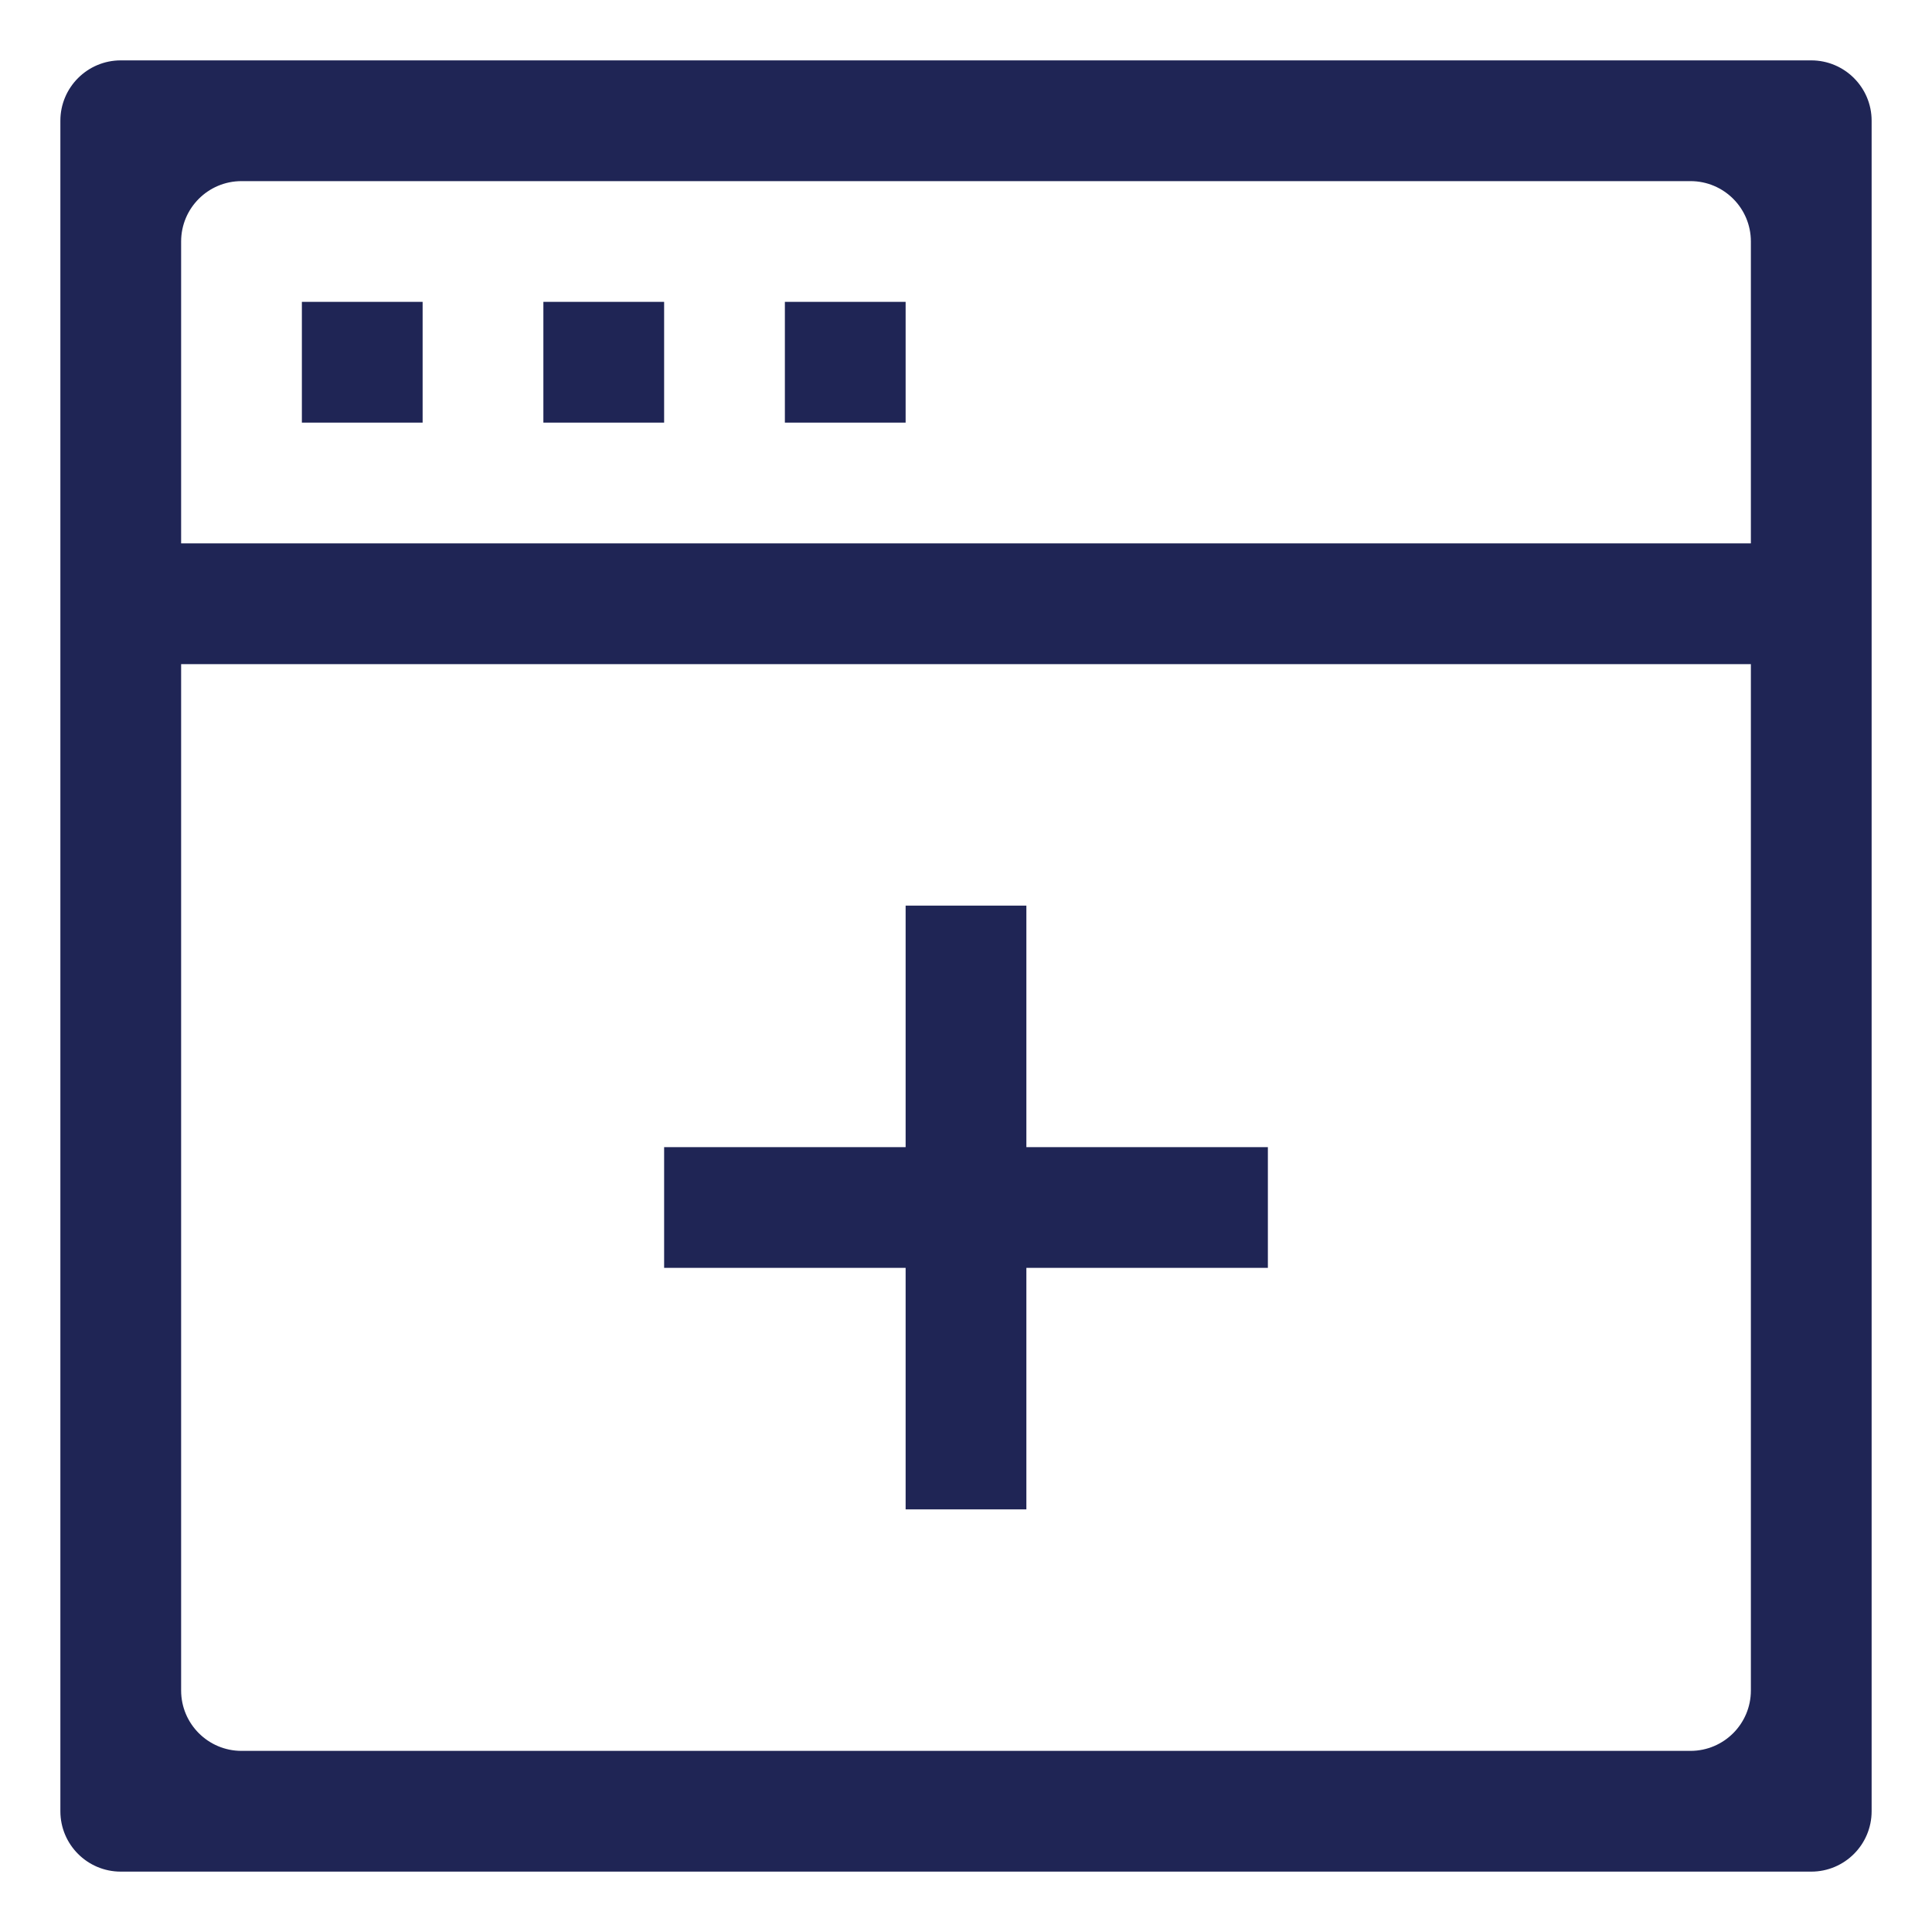
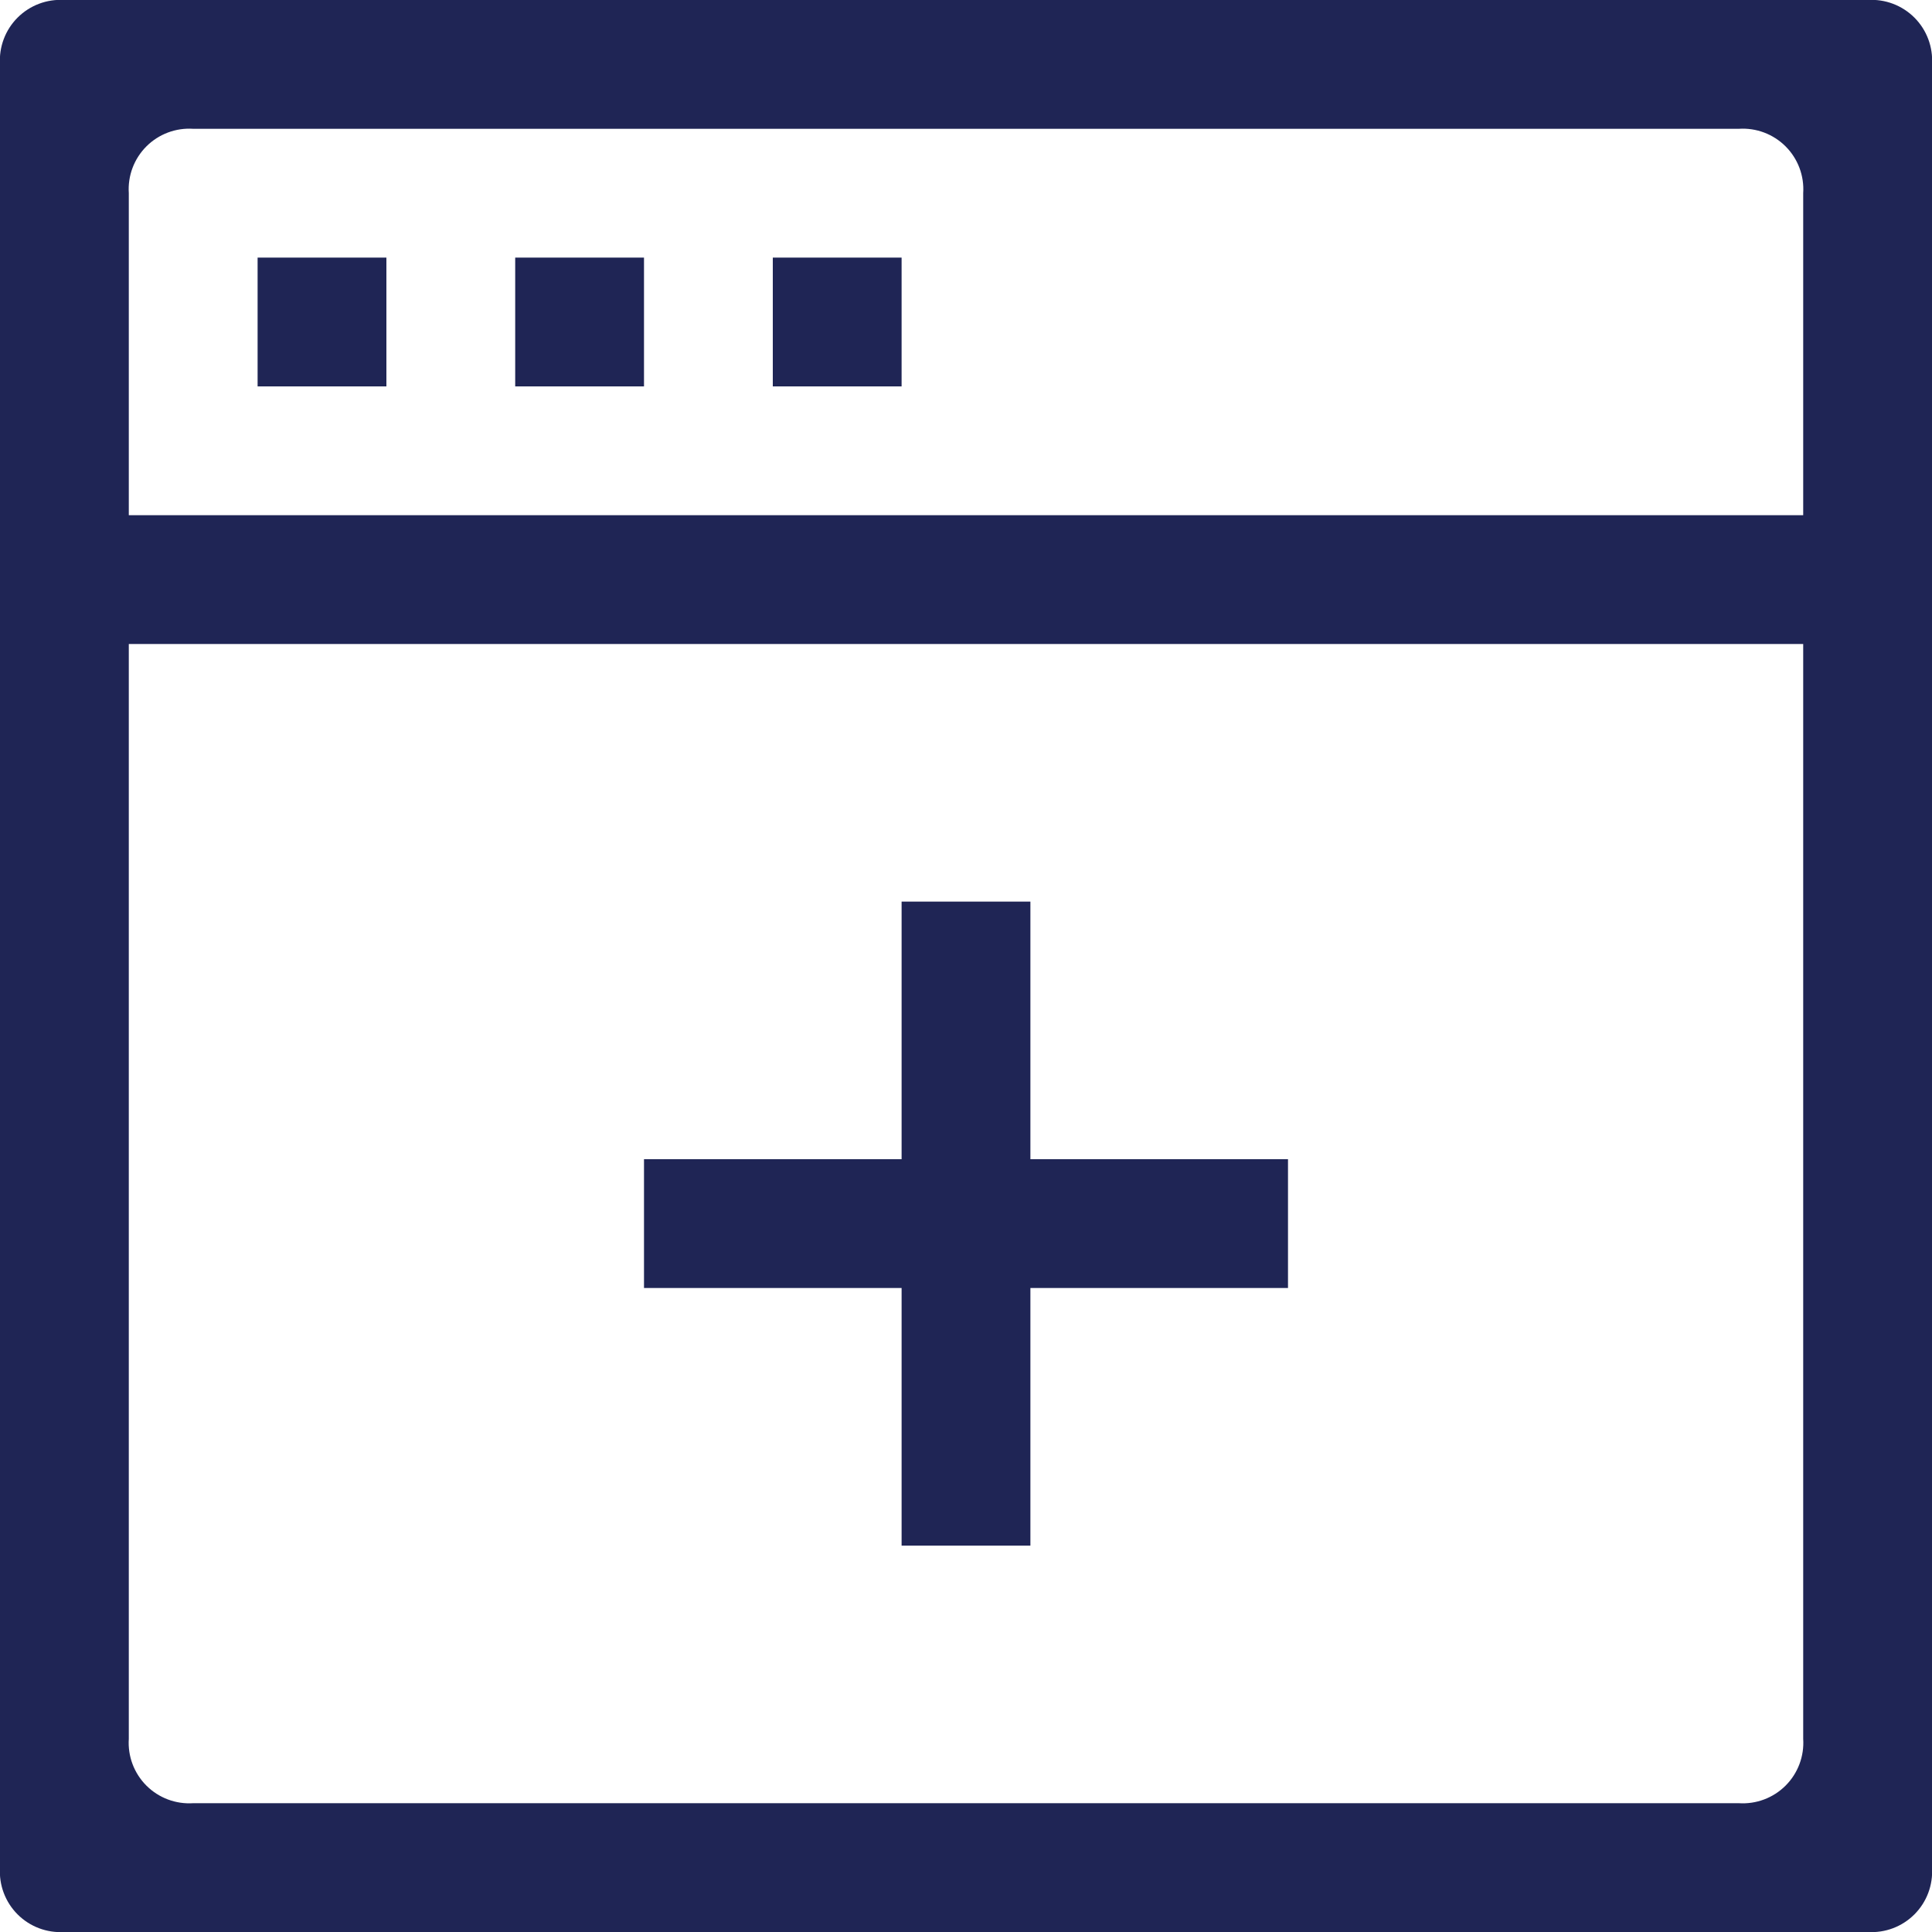
- <svg xmlns="http://www.w3.org/2000/svg" width="32px" height="32px" viewBox="0 0 32 32" version="1.1">
-   <defs />
-   <g id="Symbols" stroke="none" stroke-width="1" fill="none" fill-rule="evenodd">
-     <g id="Icon/product/Platform/App-development" fill="#1F2555">
-       <path d="M29,9 L3,9 L3,4 C3,3.447 3.448,3 4,3 L28,3 C28.552,3 29,3.447 29,4 L29,9 Z M29,28 C29,28.552 28.552,29 28,29 L4,29 C3.448,29 3,28.552 3,28 L3,11 L29,11 L29,28 Z M30,1 L2,1 C1.448,1 1,1.448 1,1.999 L1,30 C1,30.552 1.448,31 2,31 L30,31 C30.552,31 31,30.552 31,30 L31,1.999 C31,1.448 30.552,1 30,1 L30,1 Z M9,7 L11,7 L11,5 L9,5 L9,7 Z M13,7 L15,7 L15,5 L13,5 L13,7 Z M5,7 L7,7 L7,5 L5,5 L5,7 Z M15,25 L17,25 L17,21 L21,21 L21,19 L17,19 L17,15 L15,15 L15,19 L11,19 L11,21 L15,21 L15,25 Z" id="Page-1" />
-     </g>
-   </g>
+ <svg xmlns="http://www.w3.org/2000/svg" id="b8c937cc-f18e-4324-9f96-db15f4171b27" data-name="Layer 1" viewBox="0 0 30 30">
+   <path id="bd6dbd14-854d-4f5f-9e78-91c51a2a275e" data-name="Page-1" d="M29,9H3V4A.94.94,0,0,1,4,3H28a.94.94,0,0,1,1,1Zm0,19a.94.94,0,0,1-1,1H4a.94.94,0,0,1-1-1V11H29ZM30,1H2A.94.94,0,0,0,1,2V30a.94.94,0,0,0,1,1H30a.94.94,0,0,0,1-1V2a.94.94,0,0,0-1-1ZM9,7h2V5H9Zm4,0h2V5H13ZM5,7H7V5H5ZM15,25h2V21h4V19H17V15H15v4H11v2h4Z" transform="translate(-1 -1)" fill="#1f2555" fill-rule="evenodd" />
</svg>
